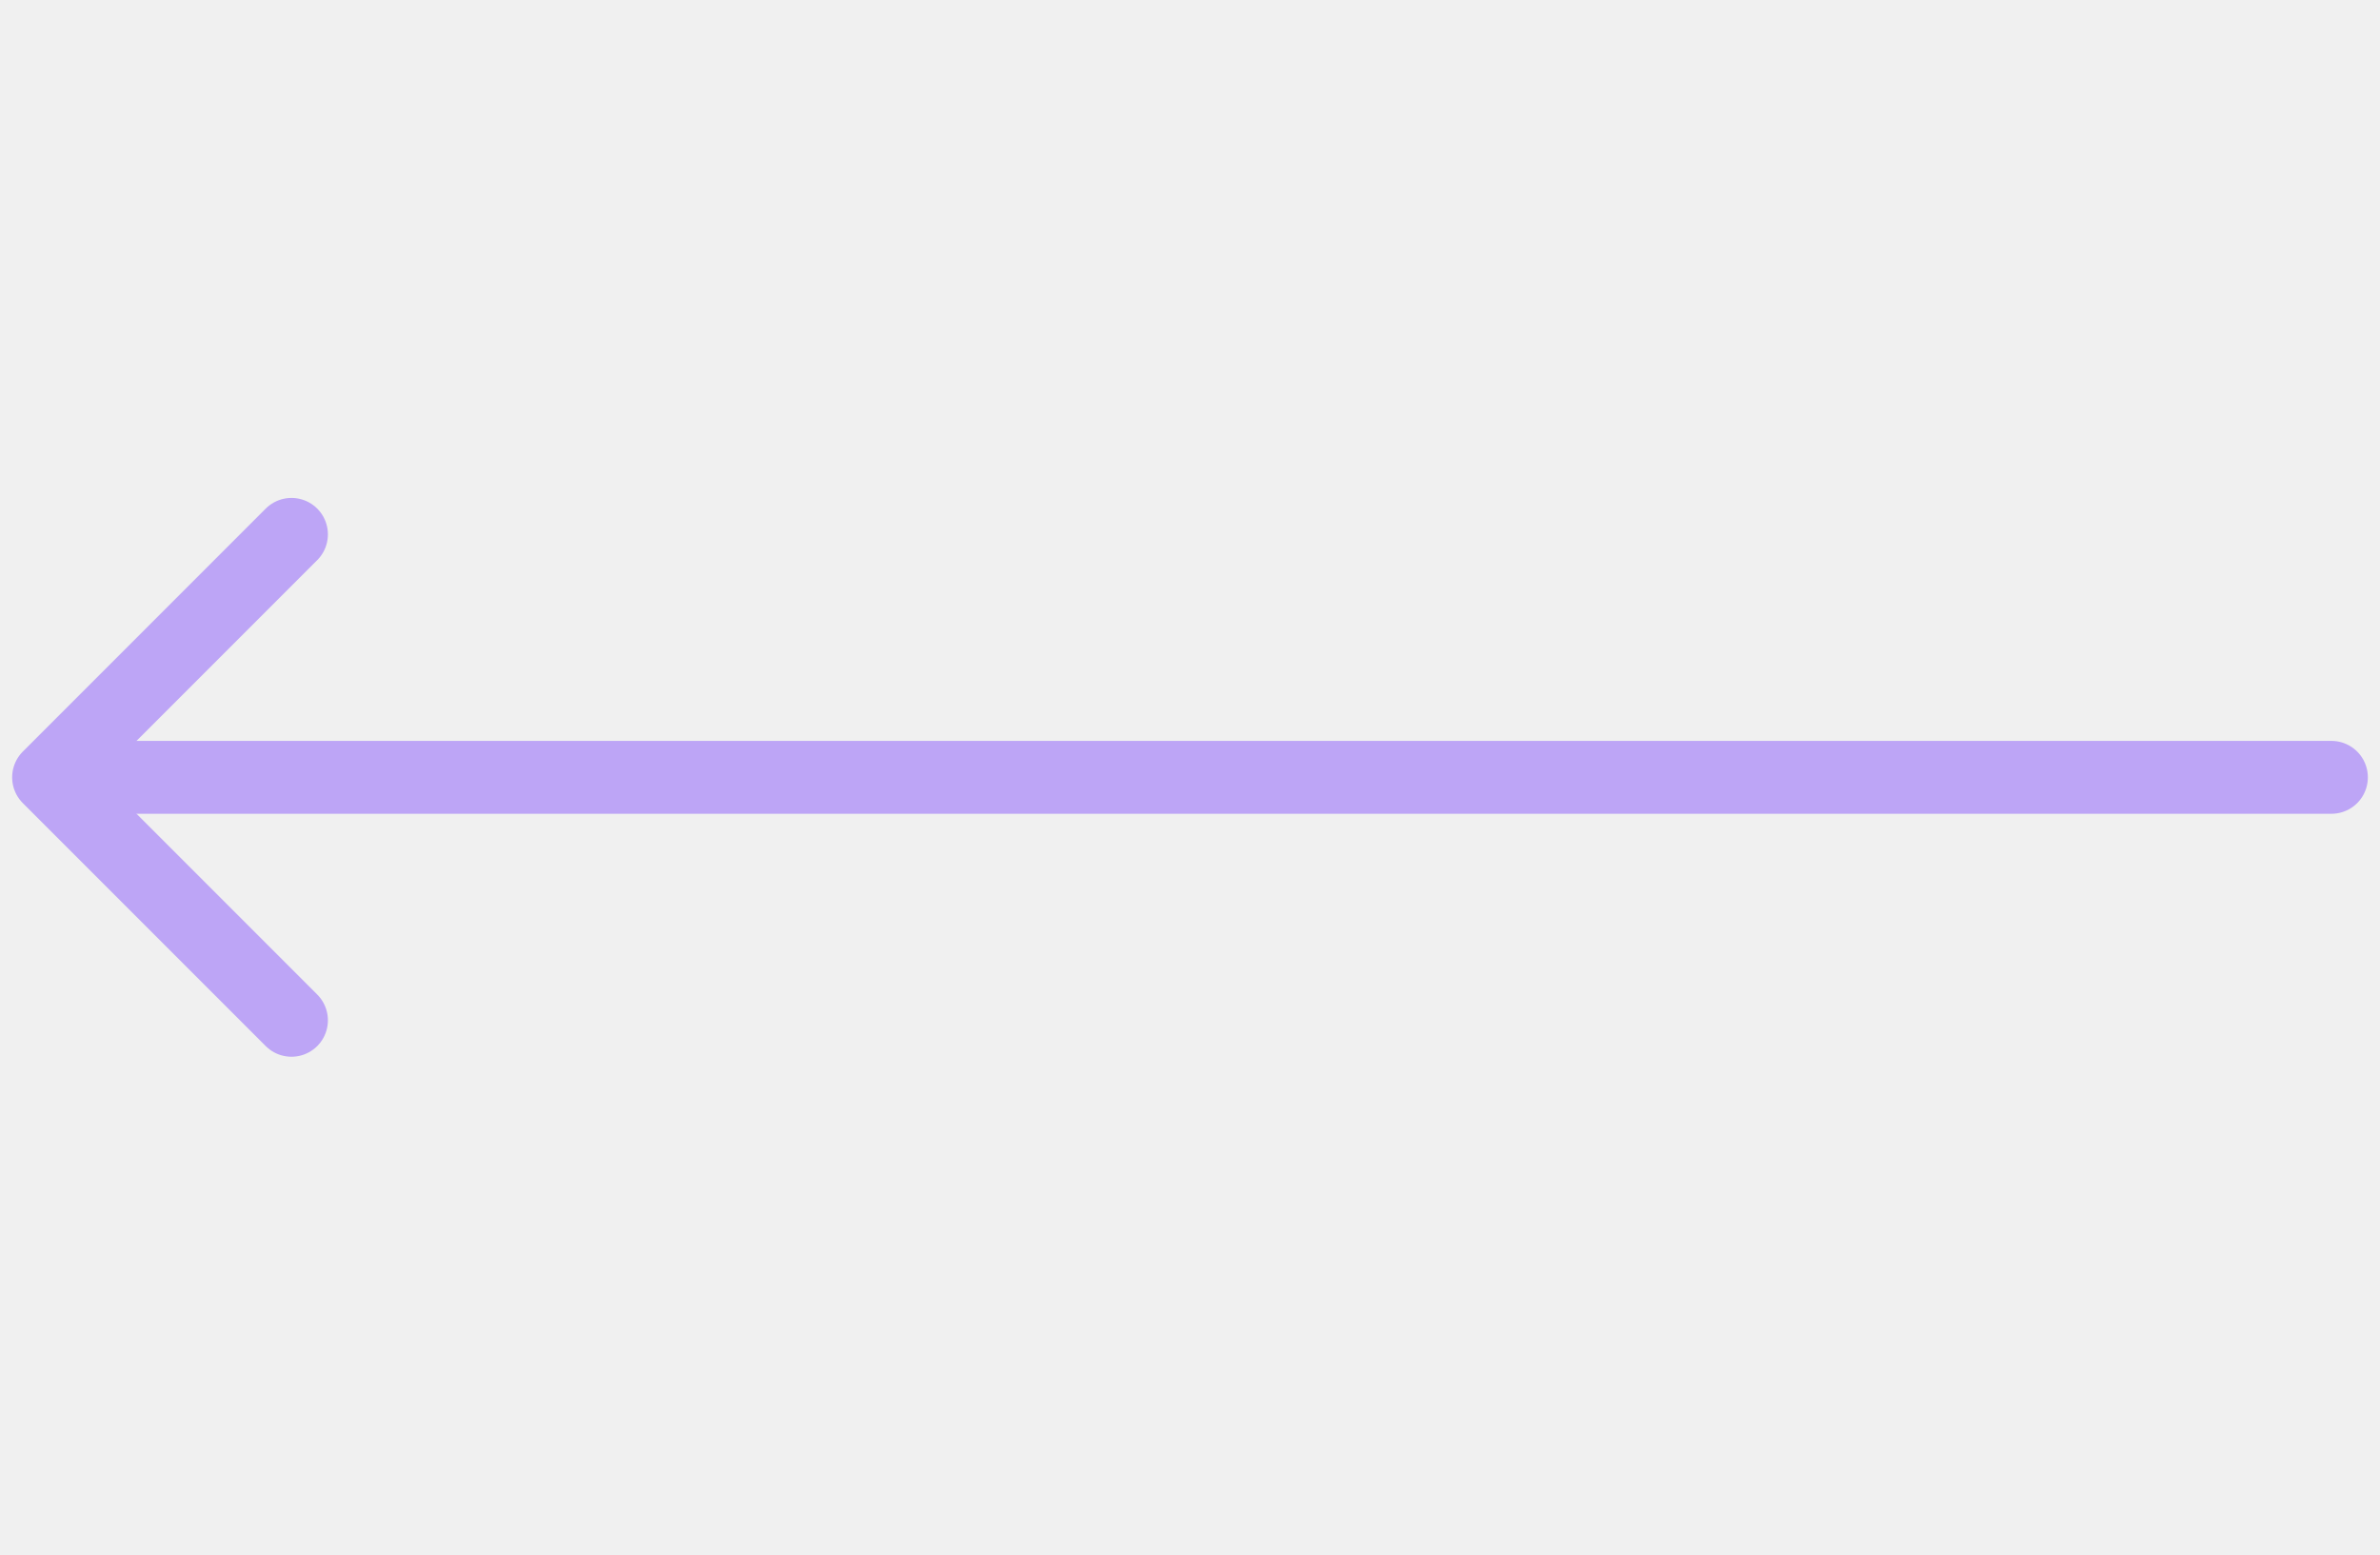
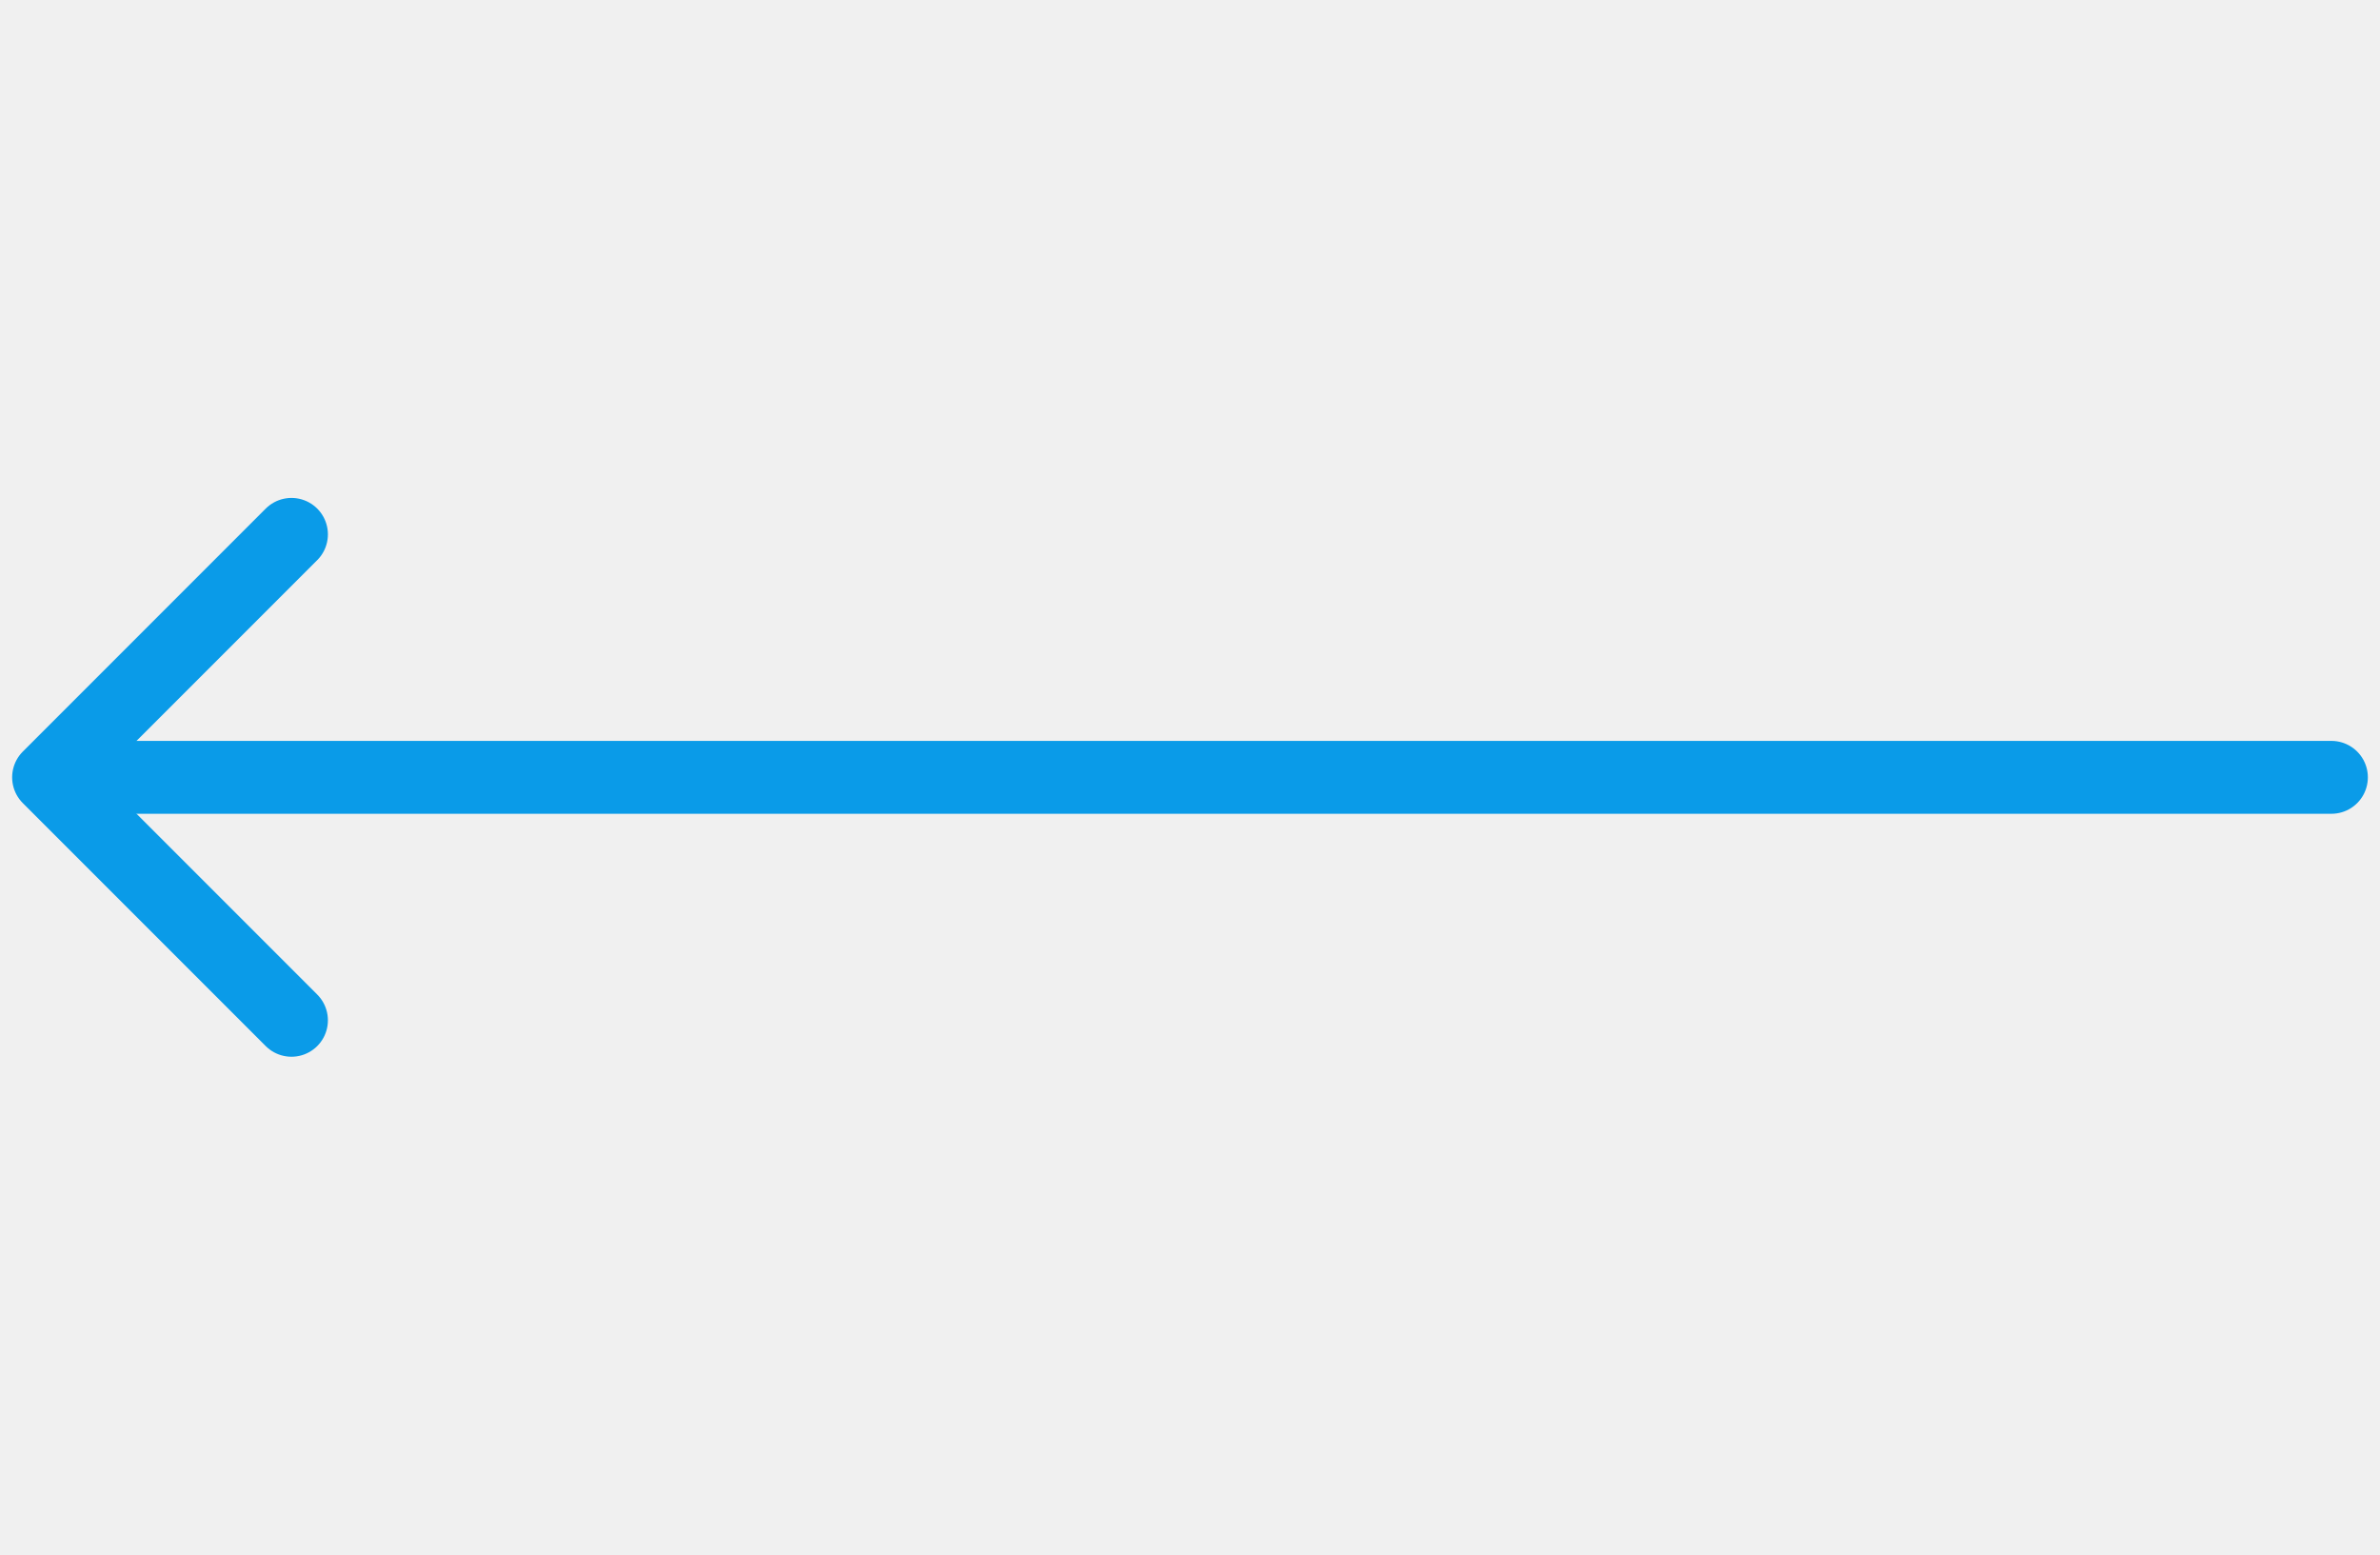
<svg xmlns="http://www.w3.org/2000/svg" width="49" height="32" viewBox="0 0 49 32" fill="none">
  <g clip-path="url(#clip0)">
-     <path d="M2 16H48" stroke="#BDA5F6" stroke-width="1.5" stroke-linecap="round" stroke-linejoin="round" />
-     <path d="M6.001 21.001L1 16L6.001 10.999" stroke="#BDA5F6" stroke-width="1.5" stroke-linecap="round" stroke-linejoin="round" />
+     <path d="M2 16H48" stroke="#0a9be8" stroke-width="1.5" stroke-linecap="round" stroke-linejoin="round" />
+     <path d="M6.001 21.001L1 16L6.001 10.999" stroke="#0a9be8" stroke-width="1.5" stroke-linecap="round" stroke-linejoin="round" />
  </g>
  <defs>
    <clipPath id="clip0">
      <rect width="32" height="49" fill="white" transform="translate(49) rotate(90)" />
    </clipPath>
  </defs>
</svg>
